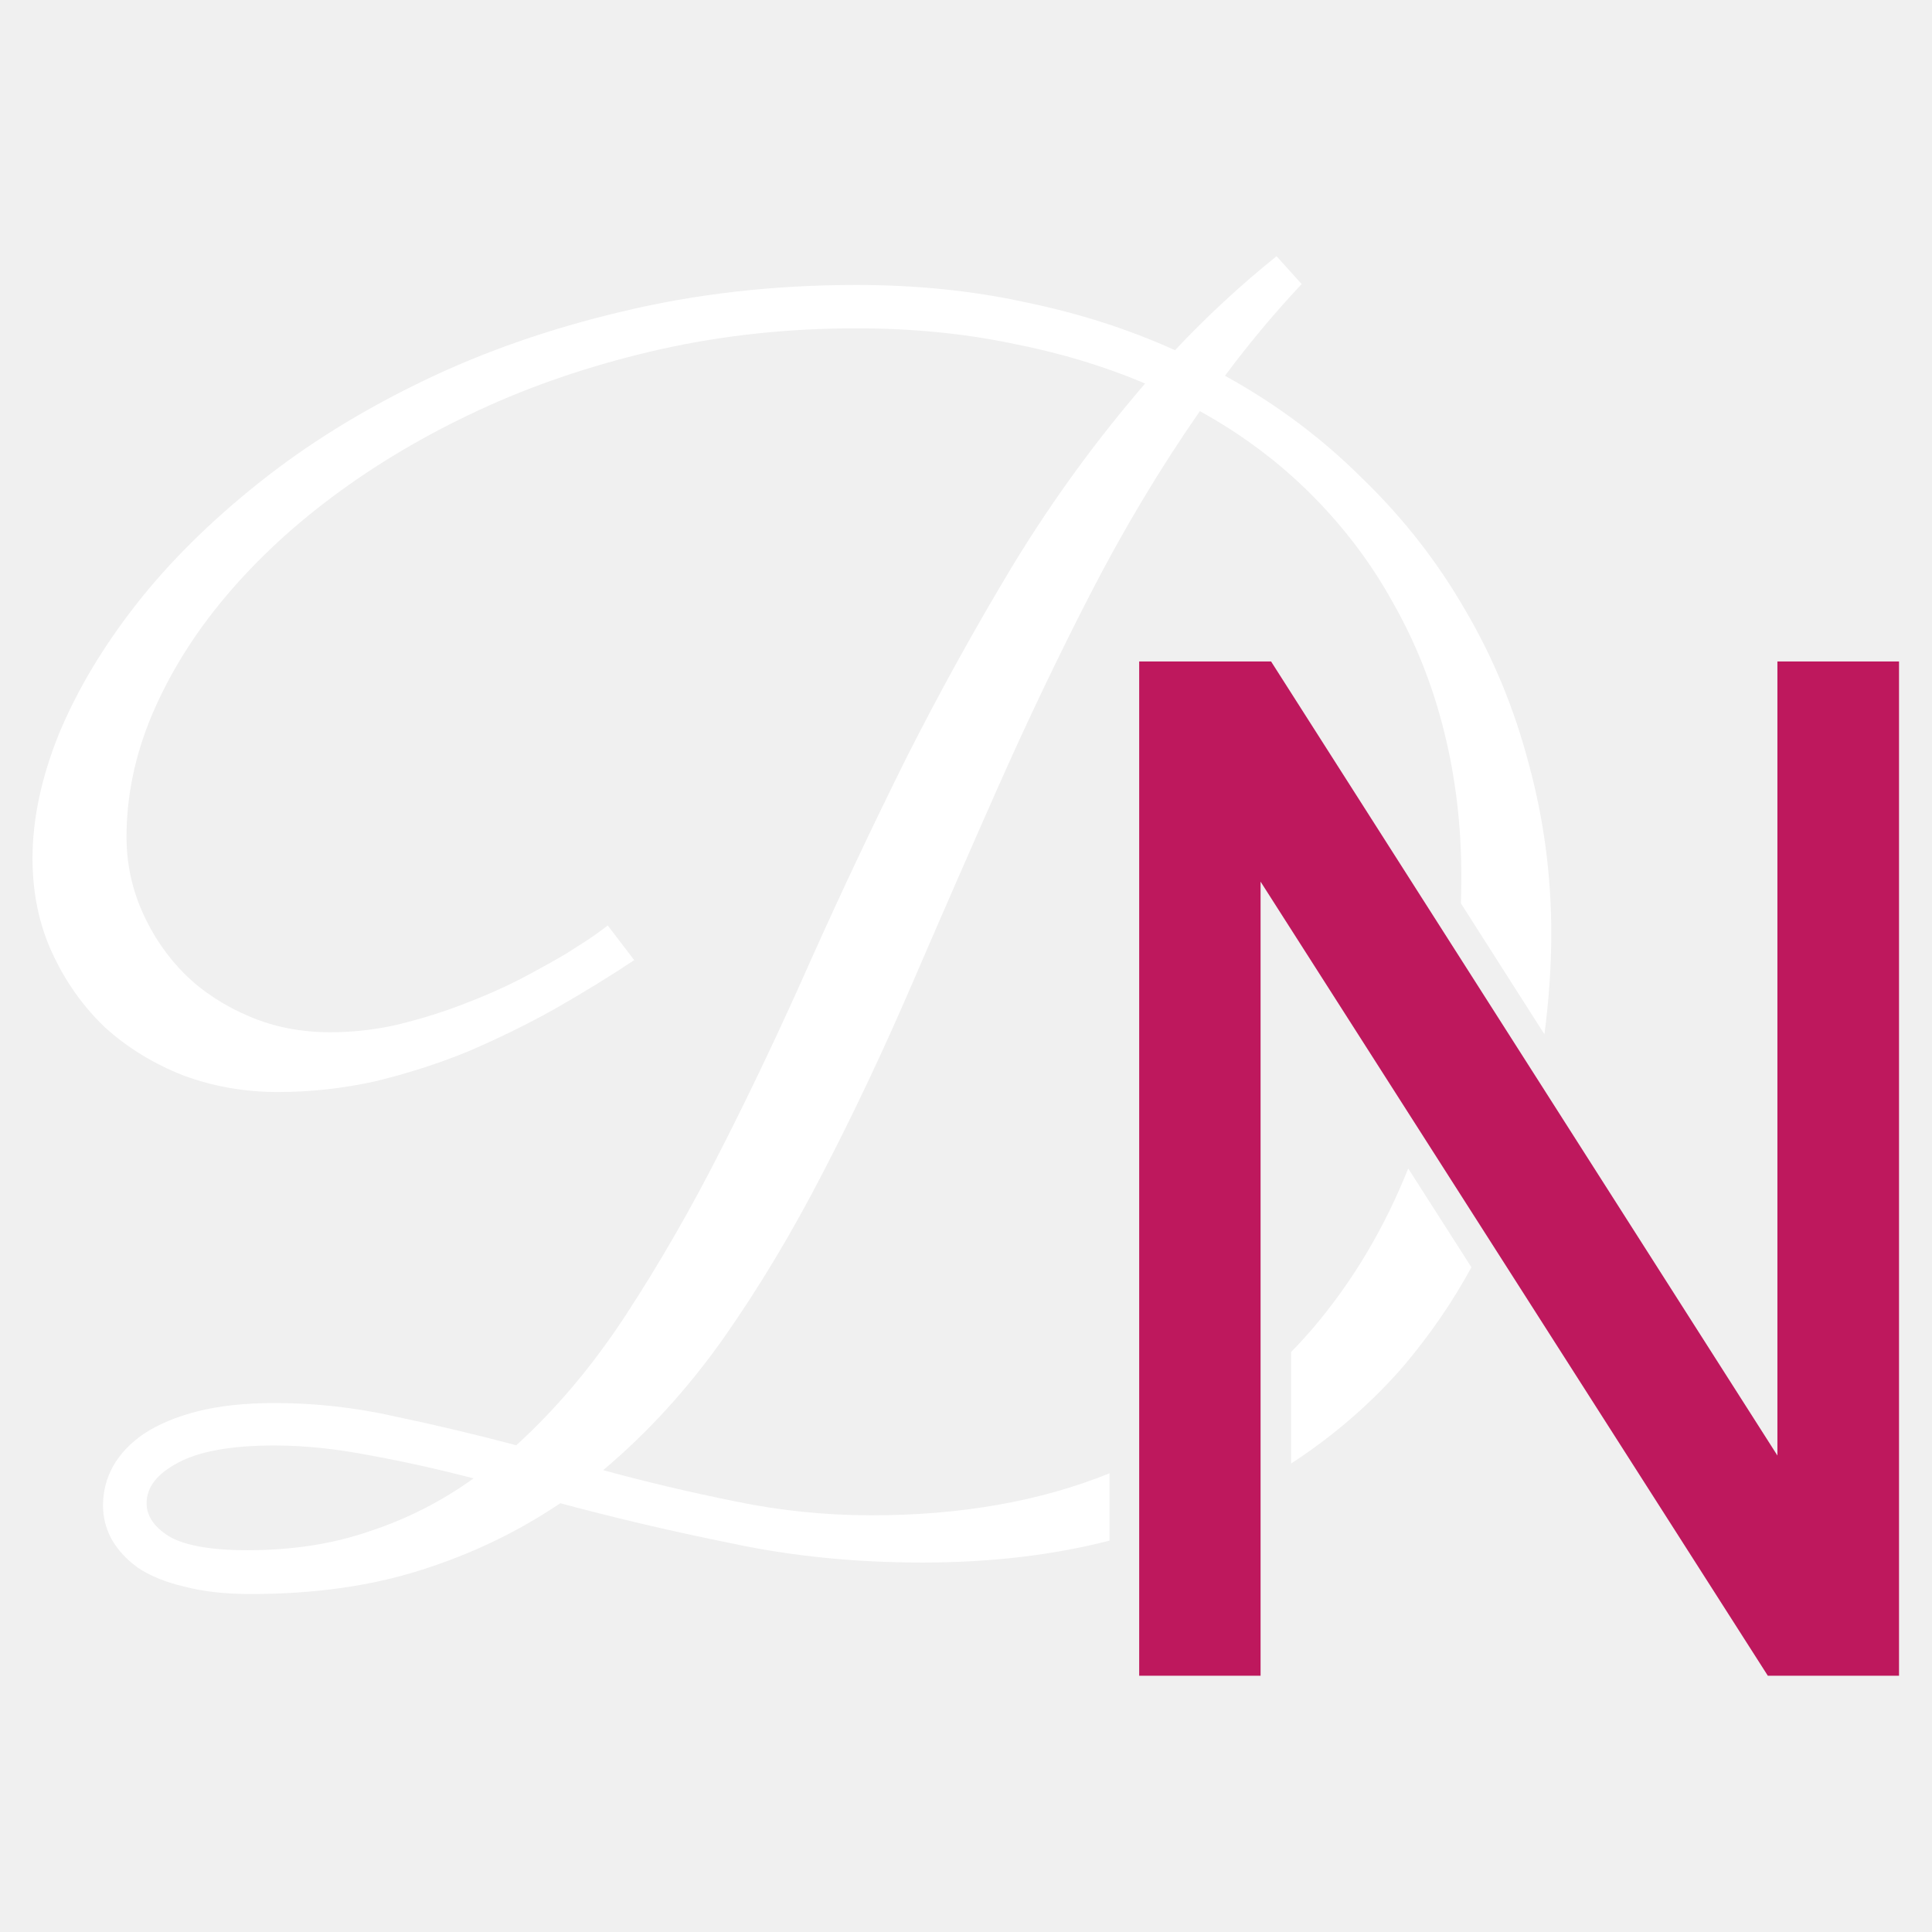
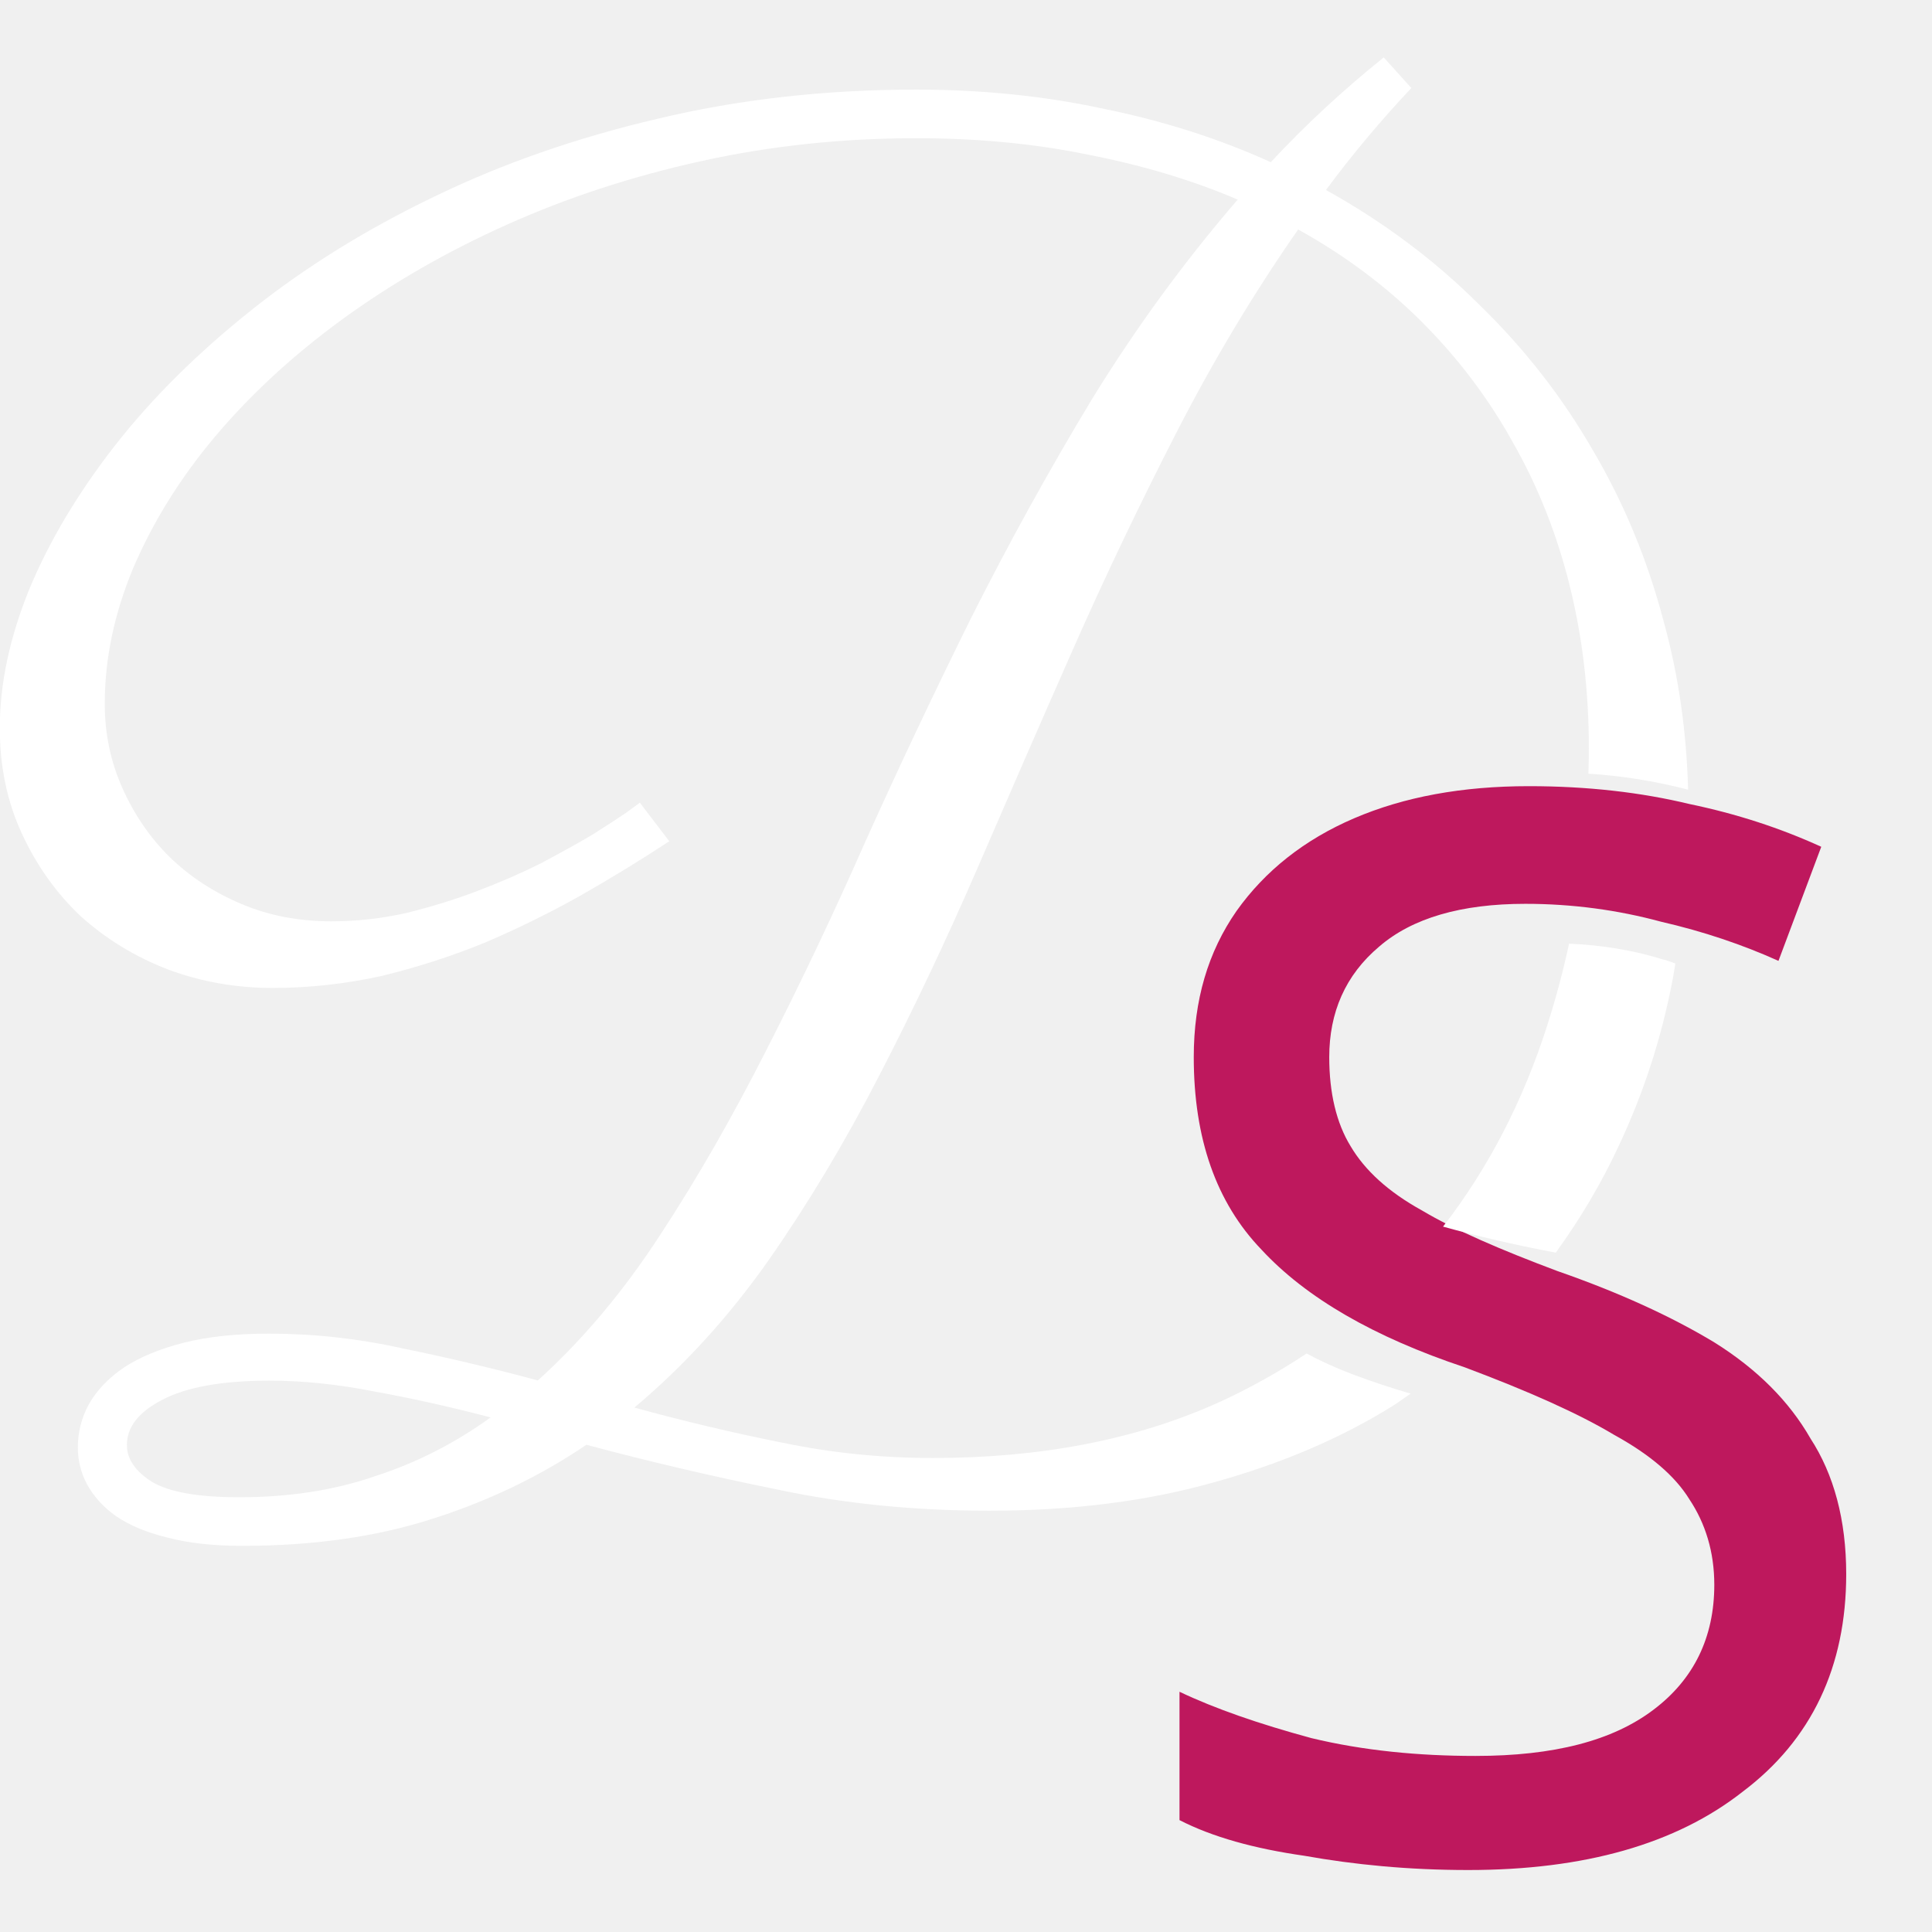
<svg xmlns="http://www.w3.org/2000/svg" width="32" height="32" viewBox="0 0 8.467 8.467" version="1.1" id="svg1">
  <defs id="defs1" />
  <g id="layer1" transform="translate(-68.58083,-110.2343)">
-     <g id="g8" transform="translate(0.1433137,1.123144)">
-       <path style="font-weight:500;font-size:6.35px;font-family:Urbanist;-inkscape-font-specification:'Urbanist Medium';text-align:center;text-anchor:middle;fill:#be185d;stroke-width:0.205;stroke-miterlimit:4.5;paint-order:markers stroke fill" d="m 73.43,116.455 v -4.445 h 0.578 l 2.219,3.48 v -3.48 h 0.533 v 4.445 h -0.575 l -2.223,-3.48 v 3.48 z" id="text1" aria-label="N" />
-       <path id="text5" style="font-style:normal;font-variant:normal;font-weight:normal;font-stretch:normal;font-size:7.408px;font-family:Parisienne;-inkscape-font-specification:Parisienne;text-align:end;letter-spacing:0px;writing-mode:lr-tb;direction:ltr;text-anchor:end;fill:#ffffff;fill-opacity:1;stroke:none;stroke-width:0.167;stroke-linecap:round;stroke-linejoin:round;stroke-miterlimit:4.5;paint-order:markers stroke fill" d="m 74.032,110.234 c -0.159,0.128 -0.307,0.265 -0.445,0.412 -0.203,-0.092 -0.421,-0.162 -0.655,-0.21 -0.232,-0.051 -0.479,-0.076 -0.742,-0.076 -0.362,0 -0.703,0.039 -1.024,0.116 -0.318,0.075 -0.611,0.177 -0.879,0.307 -0.265,0.128 -0.504,0.276 -0.716,0.445 -0.212,0.169 -0.392,0.347 -0.539,0.535 -0.145,0.186 -0.257,0.374 -0.336,0.564 -0.077,0.191 -0.116,0.373 -0.116,0.546 0,0.152 0.029,0.291 0.087,0.416 0.058,0.125 0.135,0.234 0.232,0.326 0.099,0.089 0.213,0.159 0.344,0.21 0.13,0.048 0.268,0.072 0.412,0.072 0.145,0 0.287,-0.016 0.427,-0.047 0.14,-0.034 0.275,-0.077 0.405,-0.13 0.13,-0.056 0.256,-0.117 0.376,-0.184 0.123,-0.07 0.241,-0.142 0.354,-0.217 l -0.116,-0.152 c -0.002,0.002 -0.021,0.016 -0.054,0.04 -0.031,0.022 -0.076,0.051 -0.134,0.087 -0.058,0.034 -0.125,0.071 -0.203,0.112 -0.077,0.039 -0.16,0.075 -0.25,0.109 -0.089,0.034 -0.183,0.063 -0.282,0.087 -0.096,0.022 -0.194,0.033 -0.293,0.033 -0.128,0 -0.246,-0.023 -0.354,-0.069 -0.109,-0.046 -0.203,-0.107 -0.282,-0.184 -0.08,-0.08 -0.142,-0.171 -0.188,-0.275 -0.046,-0.104 -0.069,-0.213 -0.069,-0.329 0,-0.178 0.037,-0.357 0.112,-0.535 0.077,-0.181 0.184,-0.353 0.322,-0.517 0.14,-0.166 0.307,-0.321 0.503,-0.463 0.195,-0.142 0.411,-0.266 0.648,-0.373 0.236,-0.106 0.491,-0.189 0.763,-0.25 0.273,-0.06 0.556,-0.09 0.85,-0.09 0.241,0 0.467,0.022 0.676,0.065 0.212,0.041 0.409,0.1 0.59,0.177 -0.212,0.246 -0.404,0.509 -0.575,0.789 -0.169,0.28 -0.327,0.566 -0.474,0.857 -0.145,0.292 -0.282,0.582 -0.412,0.872 -0.128,0.289 -0.259,0.567 -0.394,0.832 -0.133,0.263 -0.273,0.506 -0.42,0.731 -0.145,0.222 -0.305,0.412 -0.481,0.572 -0.181,-0.048 -0.359,-0.09 -0.535,-0.127 -0.174,-0.039 -0.348,-0.058 -0.525,-0.058 -0.128,0 -0.24,0.012 -0.336,0.036 -0.094,0.024 -0.172,0.057 -0.235,0.098 -0.06,0.041 -0.106,0.089 -0.137,0.145 -0.029,0.053 -0.043,0.11 -0.043,0.17 0,0.051 0.012,0.099 0.036,0.145 0.027,0.048 0.065,0.09 0.116,0.127 0.053,0.036 0.121,0.064 0.203,0.083 0.082,0.022 0.18,0.033 0.293,0.033 0.277,0 0.526,-0.035 0.745,-0.105 0.222,-0.07 0.426,-0.168 0.611,-0.293 0.241,0.065 0.493,0.124 0.756,0.177 0.263,0.056 0.54,0.083 0.832,0.083 0.301,0 0.573,-0.033 0.819,-0.096 v -0.295 c -0.305,0.123 -0.652,0.184 -1.043,0.184 -0.205,0 -0.404,-0.021 -0.597,-0.061 -0.193,-0.039 -0.386,-0.084 -0.579,-0.137 0.195,-0.164 0.371,-0.357 0.528,-0.579 0.157,-0.224 0.301,-0.465 0.434,-0.723 0.135,-0.26 0.264,-0.533 0.387,-0.818 0.123,-0.285 0.248,-0.572 0.376,-0.861 0.128,-0.289 0.264,-0.575 0.409,-0.857 0.145,-0.282 0.305,-0.55 0.481,-0.803 0.183,0.101 0.346,0.223 0.488,0.365 0.142,0.142 0.262,0.3 0.358,0.474 0.099,0.174 0.174,0.362 0.224,0.564 0.051,0.203 0.076,0.416 0.076,0.64 0,0.038 -9.97e-4,0.076 -0.002,0.114 l 0.366,0.574 c 0.019,-0.146 0.03,-0.294 0.03,-0.441 0,-0.256 -0.033,-0.503 -0.098,-0.742 -0.063,-0.241 -0.156,-0.467 -0.279,-0.676 -0.121,-0.21 -0.27,-0.402 -0.449,-0.575 -0.176,-0.176 -0.377,-0.327 -0.604,-0.452 0.104,-0.14 0.216,-0.274 0.336,-0.402 z m 0.577,3.998 c -0.105,0.263 -0.245,0.498 -0.421,0.704 -0.03,0.034 -0.06,0.068 -0.092,0.1 v 0.489 c 0.193,-0.126 0.36,-0.272 0.501,-0.437 0.112,-0.134 0.208,-0.274 0.289,-0.423 z m -4.968,1.214 c 0.133,0 0.271,0.015 0.416,0.043 0.145,0.026 0.297,0.06 0.456,0.101 -0.14,0.101 -0.292,0.178 -0.456,0.232 -0.162,0.056 -0.34,0.083 -0.535,0.083 -0.162,0 -0.276,-0.021 -0.344,-0.061 -0.065,-0.041 -0.098,-0.089 -0.098,-0.145 0,-0.07 0.046,-0.129 0.137,-0.177 0.094,-0.051 0.235,-0.076 0.423,-0.076 z" />
-     </g>
+     <text xml:space="preserve" style="font-weight:600;font-size:6.475px;font-family:Urbanist;-inkscape-font-specification:'Urbanist Semi-Bold';text-align:start;letter-spacing:0.294px;writing-mode:lr-tb;direction:ltr;text-anchor:start;fill:#be185d;fill-opacity:1;stroke-width:4.233;stroke-linejoin:bevel;stroke-miterlimit:4.5;paint-order:markers stroke fill" x="73.422" y="118.365" id="text2">
+       <tspan id="tspan1" style="font-style:normal;font-variant:normal;font-weight:normal;font-stretch:normal;font-size:6.475px;font-family:Urbanist;-inkscape-font-specification:Urbanist;fill:#be185d;fill-opacity:1;stroke-width:4.233" x="73.422" y="118.365">S</tspan>
+     </text>
+     <path id="text3" style="font-style:normal;font-variant:normal;font-weight:bold;font-stretch:normal;font-size:7.408px;font-family:Parisienne;-inkscape-font-specification:'Parisienne Bold';text-align:start;letter-spacing:0.265px;writing-mode:lr-tb;direction:ltr;text-anchor:start;fill:#ffffff;fill-opacity:1;stroke-width:4.233;stroke-linejoin:bevel;stroke-miterlimit:4.5;paint-order:markers stroke fill" d="m 74.645,110.486 c -0.177,0.142 -0.342,0.295 -0.495,0.459 -0.225,-0.102 -0.468,-0.18 -0.728,-0.233 -0.258,-0.056 -0.532,-0.085 -0.825,-0.085 -0.402,0 -0.782,0.043 -1.139,0.129 -0.354,0.083 -0.68,0.197 -0.978,0.342 -0.295,0.142 -0.561,0.307 -0.797,0.495 -0.236,0.188 -0.436,0.386 -0.6,0.596 -0.161,0.207 -0.286,0.416 -0.374,0.628 -0.086,0.212 -0.129,0.414 -0.129,0.608 0,0.169 0.032,0.323 0.097,0.463 0.064,0.139 0.15,0.26 0.258,0.362 0.11,0.099 0.237,0.177 0.382,0.233 0.145,0.054 0.298,0.081 0.459,0.081 0.161,0 0.319,-0.018 0.475,-0.052 0.156,-0.038 0.306,-0.086 0.451,-0.145 0.145,-0.062 0.284,-0.13 0.418,-0.205 0.137,-0.078 0.268,-0.158 0.394,-0.241 l -0.129,-0.169 c -0.003,0.002 -0.023,0.018 -0.06,0.044 -0.035,0.024 -0.084,0.056 -0.149,0.097 -0.064,0.038 -0.139,0.079 -0.225,0.125 -0.086,0.043 -0.178,0.083 -0.278,0.121 -0.099,0.038 -0.204,0.07 -0.314,0.097 -0.107,0.024 -0.216,0.036 -0.326,0.036 -0.142,0 -0.274,-0.025 -0.394,-0.076 -0.121,-0.051 -0.225,-0.119 -0.314,-0.205 -0.089,-0.088 -0.158,-0.19 -0.209,-0.306 -0.051,-0.115 -0.076,-0.237 -0.076,-0.366 0,-0.199 0.042,-0.397 0.125,-0.596 0.086,-0.201 0.205,-0.393 0.358,-0.575 0.156,-0.185 0.342,-0.357 0.559,-0.515 0.217,-0.158 0.457,-0.296 0.72,-0.414 0.263,-0.118 0.546,-0.211 0.849,-0.278 0.303,-0.067 0.618,-0.101 0.946,-0.101 0.268,0 0.519,0.024 0.752,0.072 0.236,0.046 0.455,0.111 0.656,0.197 -0.236,0.274 -0.449,0.566 -0.64,0.877 -0.188,0.311 -0.363,0.629 -0.527,0.954 -0.161,0.325 -0.314,0.648 -0.459,0.97 -0.142,0.322 -0.288,0.63 -0.439,0.925 -0.148,0.292 -0.303,0.563 -0.467,0.813 -0.161,0.247 -0.339,0.459 -0.535,0.636 -0.201,-0.054 -0.4,-0.101 -0.596,-0.141 -0.193,-0.043 -0.388,-0.064 -0.583,-0.064 -0.142,0 -0.267,0.013 -0.374,0.04 -0.105,0.027 -0.192,0.063 -0.262,0.109 -0.067,0.046 -0.118,0.099 -0.153,0.161 -0.032,0.059 -0.048,0.122 -0.048,0.189 0,0.056 0.013,0.11 0.04,0.161 0.03,0.054 0.072,0.101 0.129,0.141 0.059,0.04 0.134,0.071 0.225,0.093 0.091,0.024 0.2,0.036 0.326,0.036 0.308,0 0.585,-0.039 0.829,-0.117 0.247,-0.078 0.473,-0.186 0.68,-0.326 0.268,0.072 0.549,0.138 0.841,0.197 0.292,0.062 0.601,0.092 0.925,0.092 0.365,0 0.693,-0.042 0.986,-0.125 0.292,-0.081 0.553,-0.192 0.781,-0.334 0.027,-0.017 0.052,-0.036 0.079,-0.054 -0.088,-0.026 -0.173,-0.054 -0.255,-0.085 -0.071,-0.027 -0.138,-0.057 -0.201,-0.091 -0.122,0.081 -0.252,0.154 -0.391,0.217 -0.359,0.161 -0.775,0.241 -1.247,0.241 -0.228,0 -0.449,-0.023 -0.664,-0.068 -0.215,-0.043 -0.429,-0.094 -0.644,-0.153 0.217,-0.182 0.413,-0.397 0.587,-0.644 0.174,-0.249 0.335,-0.518 0.483,-0.805 0.15,-0.29 0.294,-0.593 0.431,-0.909 0.137,-0.317 0.276,-0.636 0.418,-0.958 0.142,-0.322 0.294,-0.64 0.455,-0.954 0.161,-0.314 0.339,-0.612 0.535,-0.893 0.204,0.113 0.385,0.248 0.543,0.406 0.158,0.158 0.291,0.334 0.398,0.527 0.11,0.193 0.193,0.402 0.249,0.628 0.056,0.225 0.084,0.463 0.084,0.712 0,0.038 -7.89e-4,0.075 -0.002,0.112 0.148,0.009 0.294,0.033 0.437,0.07 -0.007,-0.252 -0.041,-0.497 -0.106,-0.733 -0.07,-0.268 -0.173,-0.519 -0.31,-0.752 -0.134,-0.233 -0.3,-0.447 -0.499,-0.64 -0.196,-0.196 -0.42,-0.363 -0.672,-0.503 0.115,-0.156 0.24,-0.304 0.374,-0.447 z m 0.812,3.885 c -0.026,0.121 -0.058,0.24 -0.095,0.356 -0.106,0.332 -0.258,0.626 -0.457,0.883 0.148,0.041 0.313,0.08 0.494,0.114 0.108,-0.149 0.201,-0.306 0.277,-0.47 0.107,-0.228 0.185,-0.467 0.233,-0.716 0.006,-0.027 0.009,-0.054 0.014,-0.081 -0.016,-0.006 -0.032,-0.012 -0.049,-0.017 h -0.002 c -0.134,-0.042 -0.273,-0.064 -0.415,-0.07 z m -5.696,1.914 c 0.148,0 0.302,0.016 0.463,0.048 0.161,0.029 0.33,0.067 0.507,0.113 -0.156,0.113 -0.325,0.199 -0.507,0.258 -0.18,0.062 -0.378,0.092 -0.596,0.092 -0.18,0 -0.307,-0.023 -0.382,-0.068 -0.072,-0.046 -0.109,-0.099 -0.109,-0.161 0,-0.078 0.051,-0.144 0.153,-0.197 0.105,-0.056 0.262,-0.085 0.471,-0.085 z" />
  </g>
</svg>
